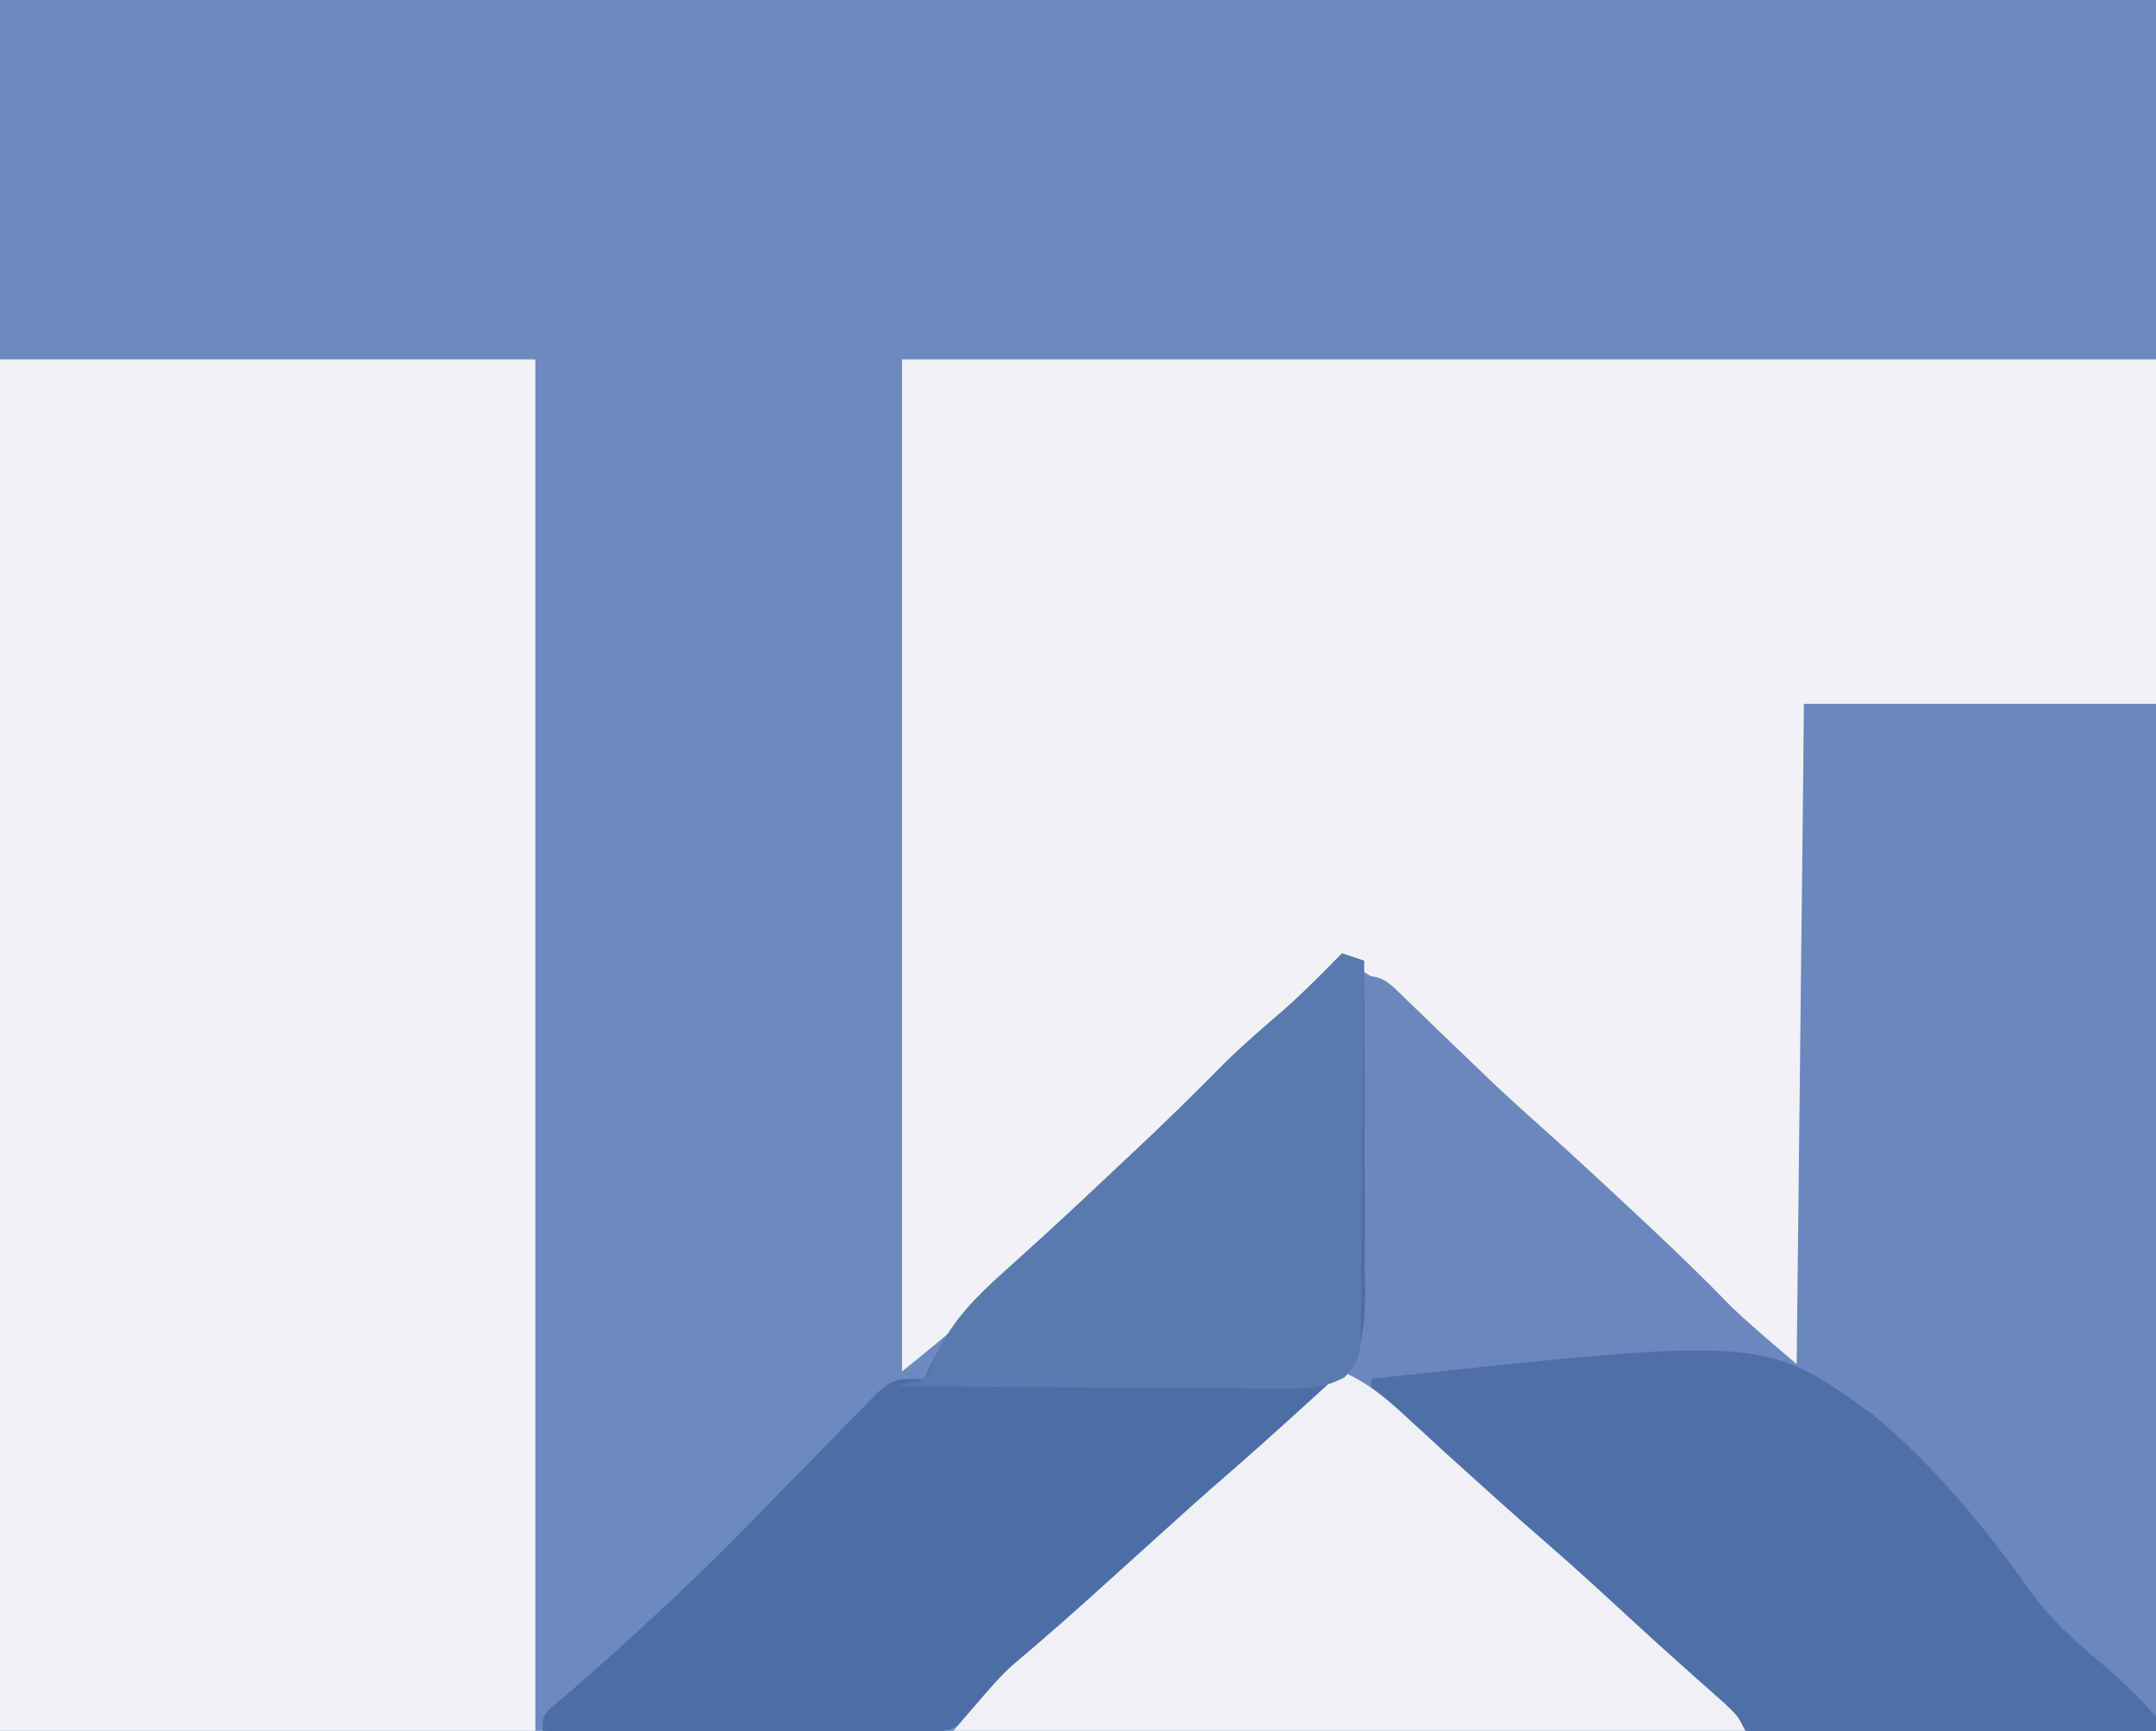
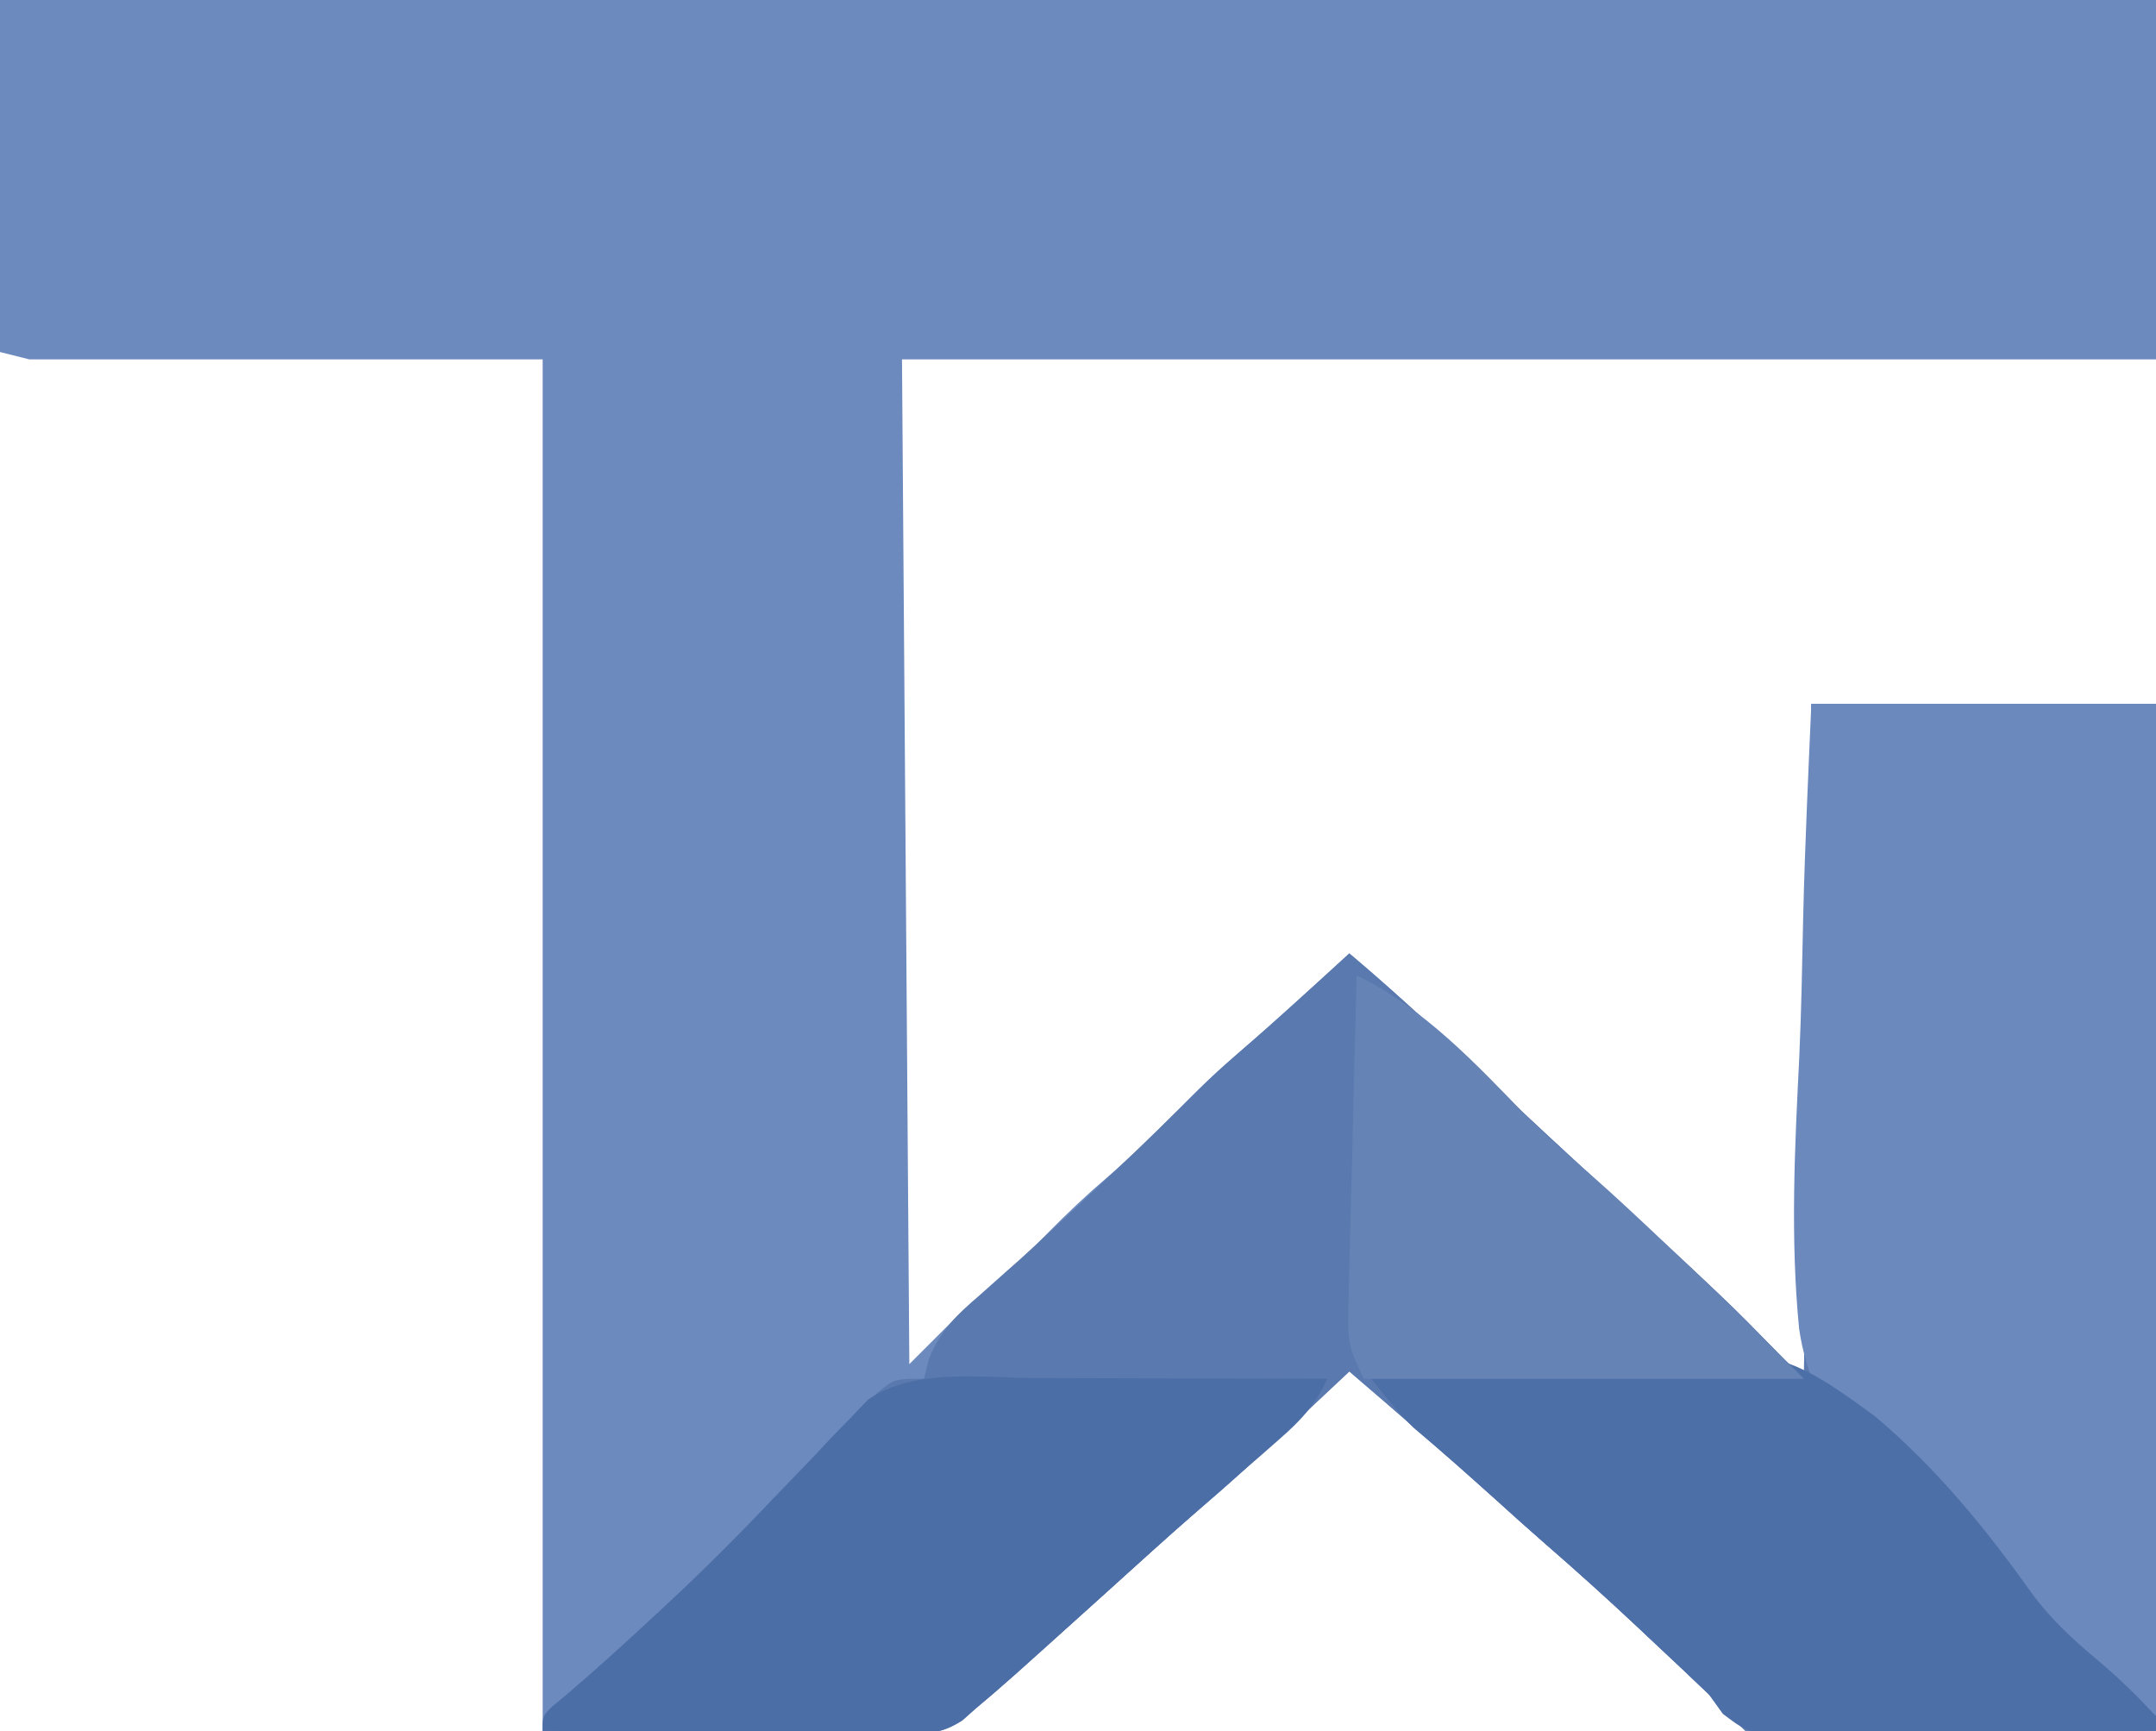
<svg xmlns="http://www.w3.org/2000/svg" version="1.1" width="294" height="236">
-   <path d="M0 0 C97.02 0 194.04 0 294 0 C294 77.88 294 155.76 294 236 C196.98 236 99.96 236 0 236 C0 158.12 0 80.24 0 0 Z " fill="#6C8ABE" transform="translate(0,0)" />
-   <path d="M0 0 C56.43 0 112.86 0 171 0 C171 15.51 171 31.02 171 47 C155.16 47 139.32 47 123 47 C123 77.03 123 107.06 123 138 C114.008 131.256 114.008 131.256 111 128.16 C110.01 127.154 110.01 127.154 109 126.127 C108.34 125.446 107.68 124.764 107 124.062 C102.488 119.432 97.924 114.984 93.022 110.766 C89.461 107.656 86.054 104.381 82.625 101.125 C75.441 94.338 75.441 94.338 68.188 87.625 C67.459 86.957 66.731 86.29 65.98 85.602 C64.063 84.051 62.247 83 60 82 C59.227 82.785 58.453 83.57 57.656 84.379 C52.597 89.491 47.541 94.498 42.059 99.16 C38.931 101.956 36.017 104.962 33.073 107.947 C29.806 111.241 26.421 114.315 22.895 117.324 C20.842 119.14 18.923 121.048 17 123 C11.656 128.418 5.941 133.248 0 138 C0 92.46 0 46.92 0 0 Z " fill="#F1F1F6" transform="translate(123,49)" />
-   <path d="M0 0 C24.09 0 48.18 0 73 0 C73 61.71 73 123.42 73 187 C48.91 187 24.82 187 0 187 C0 125.29 0 63.58 0 0 Z " fill="#F1F2F6" transform="translate(0,49)" />
-   <path d="M0 0 C15.84 0 31.68 0 48 0 C48 46.2 48 92.4 48 140 C-6.12 140 -60.24 140 -116 140 C-109.277 132.156 -109.277 132.156 -106.25 129.625 C-103.168 127 -100.13 124.338 -97.125 121.625 C-96.285 120.867 -95.444 120.109 -94.578 119.328 C-93.727 118.56 -92.877 117.792 -92 117 C-82.508 108.428 -82.508 108.428 -78.125 104.625 C-77.533 104.076 -76.941 103.527 -76.331 102.962 C-74 101 -74 101 -71.016 99.196 C-66.275 95.898 -62.745 93.034 -61.323 87.243 C-60.301 79.128 -60.569 70.972 -60.75 62.812 C-60.762 60.309 -60.769 57.806 -60.77 55.303 C-60.784 49.2 -60.865 43.101 -61 37 C-57.315 37 -56.914 37.69 -54.34 40.184 C-53.634 40.859 -52.928 41.535 -52.201 42.231 C-51.081 43.323 -51.081 43.323 -49.938 44.438 C-48.386 45.925 -46.834 47.412 -45.281 48.898 C-44.536 49.615 -43.791 50.331 -43.023 51.069 C-40.704 53.283 -38.336 55.435 -35.938 57.562 C-31.501 61.519 -27.152 65.563 -22.812 69.625 C-22.147 70.247 -21.481 70.869 -20.795 71.51 C-17.096 74.98 -13.471 78.501 -9.94 82.142 C-7.075 84.886 -4.012 87.418 -1 90 C-0.67 60.3 -0.34 30.6 0 0 Z " fill="#6A88BB" transform="translate(246,96)" />
-   <path d="M0 0 C0.99 0.33 1.98 0.66 3 1 C3.085 8.669 3.1 16.335 3.067 24.004 C3.064 26.61 3.077 29.217 3.106 31.823 C3.146 35.58 3.127 39.333 3.098 43.09 C3.122 44.246 3.147 45.403 3.172 46.595 C3.059 53.011 2.269 56.448 -2.323 61.088 C-3.856 62.422 -5.414 63.728 -7 65 C-8.316 66.163 -9.629 67.329 -10.938 68.5 C-11.91 69.335 -11.91 69.335 -12.902 70.188 C-15.299 72.259 -17.65 74.376 -20 76.5 C-22.937 79.151 -25.886 81.783 -28.875 84.375 C-33.287 88.216 -37.579 92.187 -41.875 96.156 C-42.633 96.83 -42.633 96.83 -43.406 97.517 C-45.05 99.001 -45.05 99.001 -46.597 100.785 C-50.504 104.837 -53.378 106.473 -59.049 106.795 C-61.377 106.794 -63.705 106.755 -66.031 106.684 C-67.879 106.669 -67.879 106.669 -69.764 106.654 C-73.677 106.615 -77.587 106.527 -81.5 106.438 C-84.161 106.398 -86.823 106.37 -89.484 106.342 C-95.991 106.265 -102.495 106.148 -109 106 C-109 104 -109 104 -107.742 102.73 C-107.126 102.221 -106.51 101.712 -105.875 101.188 C-101.754 97.686 -97.772 94.057 -93.812 90.375 C-93.219 89.825 -92.625 89.275 -92.013 88.708 C-86.873 83.927 -81.947 78.956 -77.059 73.918 C-75.663 72.495 -74.268 71.072 -72.87 69.651 C-71.91 68.67 -70.953 67.685 -69.999 66.698 C-68.612 65.262 -67.21 63.84 -65.809 62.418 C-64.982 61.57 -64.155 60.722 -63.302 59.848 C-61 58 -61 58 -57 58 C-56.732 57.443 -56.464 56.886 -56.188 56.312 C-53.562 51.201 -50.675 47.496 -46.375 43.688 C-45.211 42.635 -44.049 41.582 -42.887 40.527 C-42.263 39.964 -41.64 39.4 -40.998 38.82 C-37.357 35.503 -33.774 32.125 -30.188 28.75 C-29.495 28.101 -28.803 27.452 -28.089 26.784 C-23.934 22.876 -19.867 18.896 -15.865 14.832 C-13.312 12.324 -10.611 10.008 -7.898 7.676 C-5.136 5.237 -2.573 2.637 0 0 Z " fill="#4C6EA6" transform="translate(183,130)" />
-   <path d="M0 0 C53.648 -5.795 53.648 -5.795 68.587 5.037 C76.892 11.997 83.757 20.364 90.015 29.176 C92.653 32.775 95.693 35.575 99.115 38.423 C101.943 40.789 104.488 43.3 107 46 C107 46.66 107 47.32 107 48 C99.172 48.203 91.344 48.343 83.514 48.439 C80.851 48.475 78.192 48.534 75.529 48.604 C71.696 48.701 67.865 48.746 64.031 48.781 C62.848 48.823 61.664 48.864 60.444 48.906 C52.301 48.911 52.301 48.911 48.543 46.28 C46.539 44.278 44.781 42.199 43 40 C41.794 38.891 40.568 37.803 39.312 36.75 C35.682 33.632 32.184 30.39 28.688 27.125 C23.792 22.563 18.735 18.292 13.512 14.105 C10.358 11.462 7.494 8.605 4.656 5.629 C2.894 3.793 2.894 3.793 0 2 C0 1.34 0 0.68 0 0 Z " fill="#4E6FA7" transform="translate(187,188)" />
-   <path d="M0 0 C3.451 1.505 5.867 3.516 8.625 6.062 C9.94 7.267 9.94 7.267 11.281 8.496 C12.627 9.736 12.627 9.736 14 11 C15.706 12.544 17.414 14.086 19.125 15.625 C19.955 16.373 20.785 17.12 21.641 17.891 C23.705 19.736 25.784 21.56 27.875 23.375 C31.784 26.779 35.602 30.28 39.413 33.792 C43.608 37.655 47.86 41.451 52.137 45.223 C54 47 54 47 55 49 C19.36 49 -16.28 49 -53 49 C-46.277 41.156 -46.277 41.156 -43.25 38.625 C-40.168 36 -37.13 33.338 -34.125 30.625 C-33.285 29.867 -32.444 29.109 -31.578 28.328 C-30.727 27.56 -29.877 26.792 -29 26 C-19.511 17.431 -19.511 17.431 -15.062 13.562 C-9.966 9.125 -4.988 4.557 0 0 Z " fill="#F0F1F6" transform="translate(183,187)" />
-   <path d="M0 0 C0.99 0.33 1.98 0.66 3 1 C2.958 8.778 2.886 16.556 2.792 24.334 C2.764 26.981 2.743 29.628 2.729 32.275 C2.708 36.076 2.661 39.875 2.609 43.676 C2.608 44.863 2.607 46.051 2.606 47.274 C2.586 48.375 2.566 49.476 2.546 50.611 C2.537 51.581 2.528 52.551 2.519 53.551 C2 56 2 56 0.333 57.816 C-2.586 59.297 -4.6 59.362 -7.87 59.341 C-9.051 59.34 -10.232 59.34 -11.449 59.34 C-12.719 59.324 -13.988 59.309 -15.297 59.293 C-16.601 59.289 -17.905 59.284 -19.248 59.28 C-22.707 59.269 -26.166 59.239 -29.625 59.206 C-33.157 59.175 -36.69 59.162 -40.223 59.146 C-47.149 59.114 -54.074 59.063 -61 59 C-60.043 58.807 -60.043 58.807 -59.066 58.609 C-56.859 58.21 -56.859 58.21 -55.938 56.25 C-55.628 55.508 -55.319 54.765 -55 54 C-52.785 49.763 -49.914 46.821 -46.375 43.688 C-45.211 42.635 -44.049 41.582 -42.887 40.527 C-42.263 39.964 -41.64 39.4 -40.998 38.82 C-37.357 35.503 -33.774 32.125 -30.188 28.75 C-29.495 28.101 -28.803 27.452 -28.089 26.784 C-23.934 22.876 -19.867 18.896 -15.865 14.832 C-13.312 12.324 -10.611 10.008 -7.898 7.676 C-5.136 5.237 -2.573 2.637 0 0 Z " fill="#5A7AAE" transform="translate(183,130)" />
+   <path d="M0 0 C97.02 0 194.04 0 294 0 C294 16.17 294 32.34 294 49 C237.57 49 181.14 49 123 49 C123.33 94.21 123.66 139.42 124 186 C126.31 183.69 128.62 181.38 131 179 C132.296 177.836 133.605 176.685 134.938 175.562 C137.746 173.144 140.4 170.641 143 168 C145.54 165.421 148.125 162.978 150.875 160.625 C154.067 157.884 157.043 154.993 160 152 C163.498 148.464 167.063 145.105 170.84 141.871 C173.601 139.48 176.301 137.023 179 134.562 C179.949 133.698 180.898 132.833 181.875 131.941 C182.576 131.301 183.278 130.66 184 130 C189.201 134.386 194.192 138.941 199.125 143.625 C204.267 148.486 209.417 153.335 214.625 158.125 C235.795 177.618 235.795 177.618 242.582 184.645 C243.977 186.111 243.977 186.111 246 187 C246.495 141.955 246.495 141.955 247 96 C262.51 96 278.02 96 294 96 C294 142.2 294 188.4 294 236 C275.52 236 257.04 236 238 236 C236.35 234.35 234.7 232.7 233 231 C230.417 228.519 227.801 226.074 225.188 223.625 C224.514 222.991 223.84 222.357 223.146 221.703 C219.102 217.91 214.992 214.208 210.806 210.572 C208.512 208.575 206.254 206.541 204 204.5 C197.42 198.565 190.732 192.763 184 187 C183.381 187.581 183.381 187.581 182.75 188.174 C168.766 201.298 168.766 201.298 162.879 206.371 C158.864 209.852 154.943 213.439 151 217 C123.353 241.966 128.635 236 74 236 C74 174.29 74 112.58 74 49 C50.9 49 27.8 49 4 49 C2.68 48.67 1.36 48.34 0 48 C0 32.16 0 16.32 0 0 Z " fill="#6C8ABE" transform="translate(0,0)" />
+   <path d="M0 0 C15.51 0 31.02 0 47 0 C47 46.2 47 92.4 47 140 C28.52 140 10.04 140 -9 140 C-10.65 138.35 -12.3 136.7 -14 135 C-16.583 132.519 -19.199 130.074 -21.812 127.625 C-22.486 126.991 -23.16 126.357 -23.854 125.703 C-27.898 121.91 -32.008 118.208 -36.194 114.572 C-38.488 112.575 -40.746 110.541 -43 108.5 C-49.58 102.565 -56.268 96.763 -63 91 C-63.413 91.387 -63.825 91.775 -64.25 92.174 C-78.234 105.298 -78.234 105.298 -84.121 110.371 C-88.136 113.852 -92.057 117.439 -96 121 C-109.774 133.438 -109.774 133.438 -114 137 C-114.583 137.519 -115.167 138.038 -115.768 138.573 C-118.553 140.353 -120.214 140.363 -123.503 140.341 C-125.154 140.34 -125.154 140.34 -126.839 140.34 C-128.021 140.324 -129.204 140.309 -130.422 140.293 C-131.637 140.289 -132.852 140.284 -134.104 140.28 C-137.986 140.263 -141.868 140.226 -145.75 140.188 C-148.382 140.172 -151.013 140.159 -153.645 140.146 C-160.097 140.113 -166.548 140.063 -173 140 C-173 138 -173 138 -171.742 136.73 C-170.818 135.967 -170.818 135.967 -169.875 135.188 C-165.754 131.686 -161.772 128.057 -157.812 124.375 C-157.219 123.825 -156.625 123.275 -156.013 122.708 C-150.873 117.927 -145.947 112.956 -141.059 107.918 C-139.663 106.495 -138.268 105.072 -136.87 103.651 C-135.91 102.67 -134.953 101.685 -133.999 100.698 C-132.612 99.262 -131.21 97.84 -129.809 96.418 C-128.982 95.57 -128.155 94.722 -127.302 93.848 C-125 92 -125 92 -121 92 C-120.785 91.121 -120.569 90.242 -120.348 89.336 C-118.766 85.421 -116.566 83.303 -113.438 80.625 C-112.266 79.583 -111.095 78.54 -109.926 77.496 C-109.296 76.939 -108.667 76.382 -108.018 75.808 C-104.326 72.5 -100.73 69.089 -97.125 65.688 C-96.424 65.03 -95.724 64.373 -95.002 63.696 C-91.101 60.027 -87.28 56.293 -83.505 52.494 C-81.814 50.815 -80.065 49.232 -78.25 47.688 C-73.075 43.226 -68.044 38.608 -63 34 C-57.799 38.386 -52.808 42.941 -47.875 47.625 C-42.733 52.486 -37.583 57.335 -32.375 62.125 C-11.205 81.618 -11.205 81.618 -4.418 88.645 C-3.023 90.111 -3.023 90.111 -1 91 C-0.505 45.955 -0.505 45.955 0 0 Z " fill="#5A79AE" transform="translate(247,96)" />
+   <path d="M0 0 C15.51 0 31.02 0 47 0 C47 45.54 47 91.08 47 138 C41.596 133.368 36.221 128.756 31.167 123.746 C26.971 119.619 22.71 116.017 17.918 112.595 C8.242 105.305 0.138 97.63 -1.665 85.176 C-2.875 72.896 -2.27 60.538 -1.648 48.241 C-1.355 41.829 -1.248 35.411 -1.109 28.994 C-0.879 19.318 -0.419 9.678 0 0 Z " fill="#6B89BD" transform="translate(247,96)" />
+   <path d="M0 0 C53.648 -5.795 53.648 -5.795 68.587 5.037 C76.892 11.997 83.757 20.364 90.015 29.176 C92.653 32.775 95.693 35.575 99.115 38.423 C101.943 40.789 104.488 43.3 107 46 C107 46.66 107 47.32 107 48 C99.116 48.127 91.233 48.214 83.349 48.275 C80.667 48.297 77.985 48.332 75.303 48.377 C71.448 48.438 67.594 48.466 63.738 48.488 C61.94 48.527 61.94 48.527 60.105 48.566 C51.755 48.569 51.755 48.569 47.936 45.69 C46.977 44.358 46.977 44.358 46 43 C43.417 40.519 40.801 38.074 38.188 35.625 C37.514 34.991 36.84 34.357 36.146 33.703 C32.102 29.91 27.992 26.208 23.806 22.572 C21.512 20.575 19.254 18.541 17 16.5 C13.317 13.168 9.587 9.903 5.789 6.703 C3.621 4.639 1.852 2.348 0 0 Z " fill="#4D6FA7" transform="translate(187,188)" />
+   <path d="M0 0 C1.714 0.002 1.714 0.002 3.463 0.004 C7.09 0.01 10.717 0.022 14.344 0.035 C16.812 0.04 19.281 0.045 21.75 0.049 C27.781 0.06 33.813 0.077 39.844 0.098 C38.157 3.726 36.252 5.767 33.219 8.41 C31.869 9.595 31.869 9.595 30.492 10.805 C29.618 11.561 28.744 12.318 27.844 13.098 C26.51 14.264 25.177 15.431 23.844 16.598 C23.202 17.157 22.56 17.717 21.898 18.293 C17.844 21.854 13.849 25.481 9.844 29.098 C-3.93 41.536 -3.93 41.536 -8.156 45.098 C-9.031 45.876 -9.031 45.876 -9.924 46.671 C-12.709 48.451 -14.371 48.461 -17.659 48.438 C-19.31 48.438 -19.31 48.438 -20.995 48.438 C-22.177 48.422 -23.36 48.407 -24.578 48.391 C-25.793 48.386 -27.008 48.382 -28.26 48.378 C-32.143 48.361 -36.024 48.323 -39.906 48.285 C-42.538 48.27 -45.169 48.256 -47.801 48.244 C-54.253 48.211 -60.704 48.161 -67.156 48.098 C-67.156 46.098 -67.156 46.098 -65.898 44.828 C-65.282 44.319 -64.666 43.81 -64.031 43.285 C-59.91 39.783 -55.928 36.155 -51.969 32.473 C-51.375 31.922 -50.781 31.372 -50.169 30.805 C-45.132 26.12 -40.299 21.271 -35.574 16.27 C-33.831 14.462 -32.088 12.654 -30.344 10.848 C-29.479 9.925 -28.615 9.002 -27.725 8.051 C-26.871 7.174 -26.017 6.298 -25.137 5.395 C-24.373 4.594 -23.608 3.793 -22.821 2.968 C-16.583 -1.41 -7.33 -0.035 0 0 Z " fill="#4C6EA6" transform="translate(141.1562,187.9023)" />
+   <path d="M0 0 C9.071 4.36 16.283 12.063 23.199 19.227 C25.995 21.995 28.901 24.561 31.874 27.135 C35.498 30.315 38.995 33.627 42.5 36.938 C43.208 37.602 43.915 38.267 44.645 38.951 C49.52 43.546 54.285 48.241 59 53 C59.66 53.66 60.32 54.32 61 55 C41.2 55 21.4 55 1 55 C-0.941 51.118 -1.237 49.962 -1.135 45.864 C-1.115 44.844 -1.095 43.823 -1.074 42.771 C-1.042 41.676 -1.01 40.581 -0.977 39.453 C-0.952 38.327 -0.927 37.2 -0.901 36.04 C-0.819 32.443 -0.722 28.847 -0.625 25.25 C-0.567 22.811 -0.509 20.372 -0.453 17.934 C-0.313 11.955 -0.161 5.978 0 0 Z " fill="#6683B6" transform="translate(185,133)" />
</svg>
